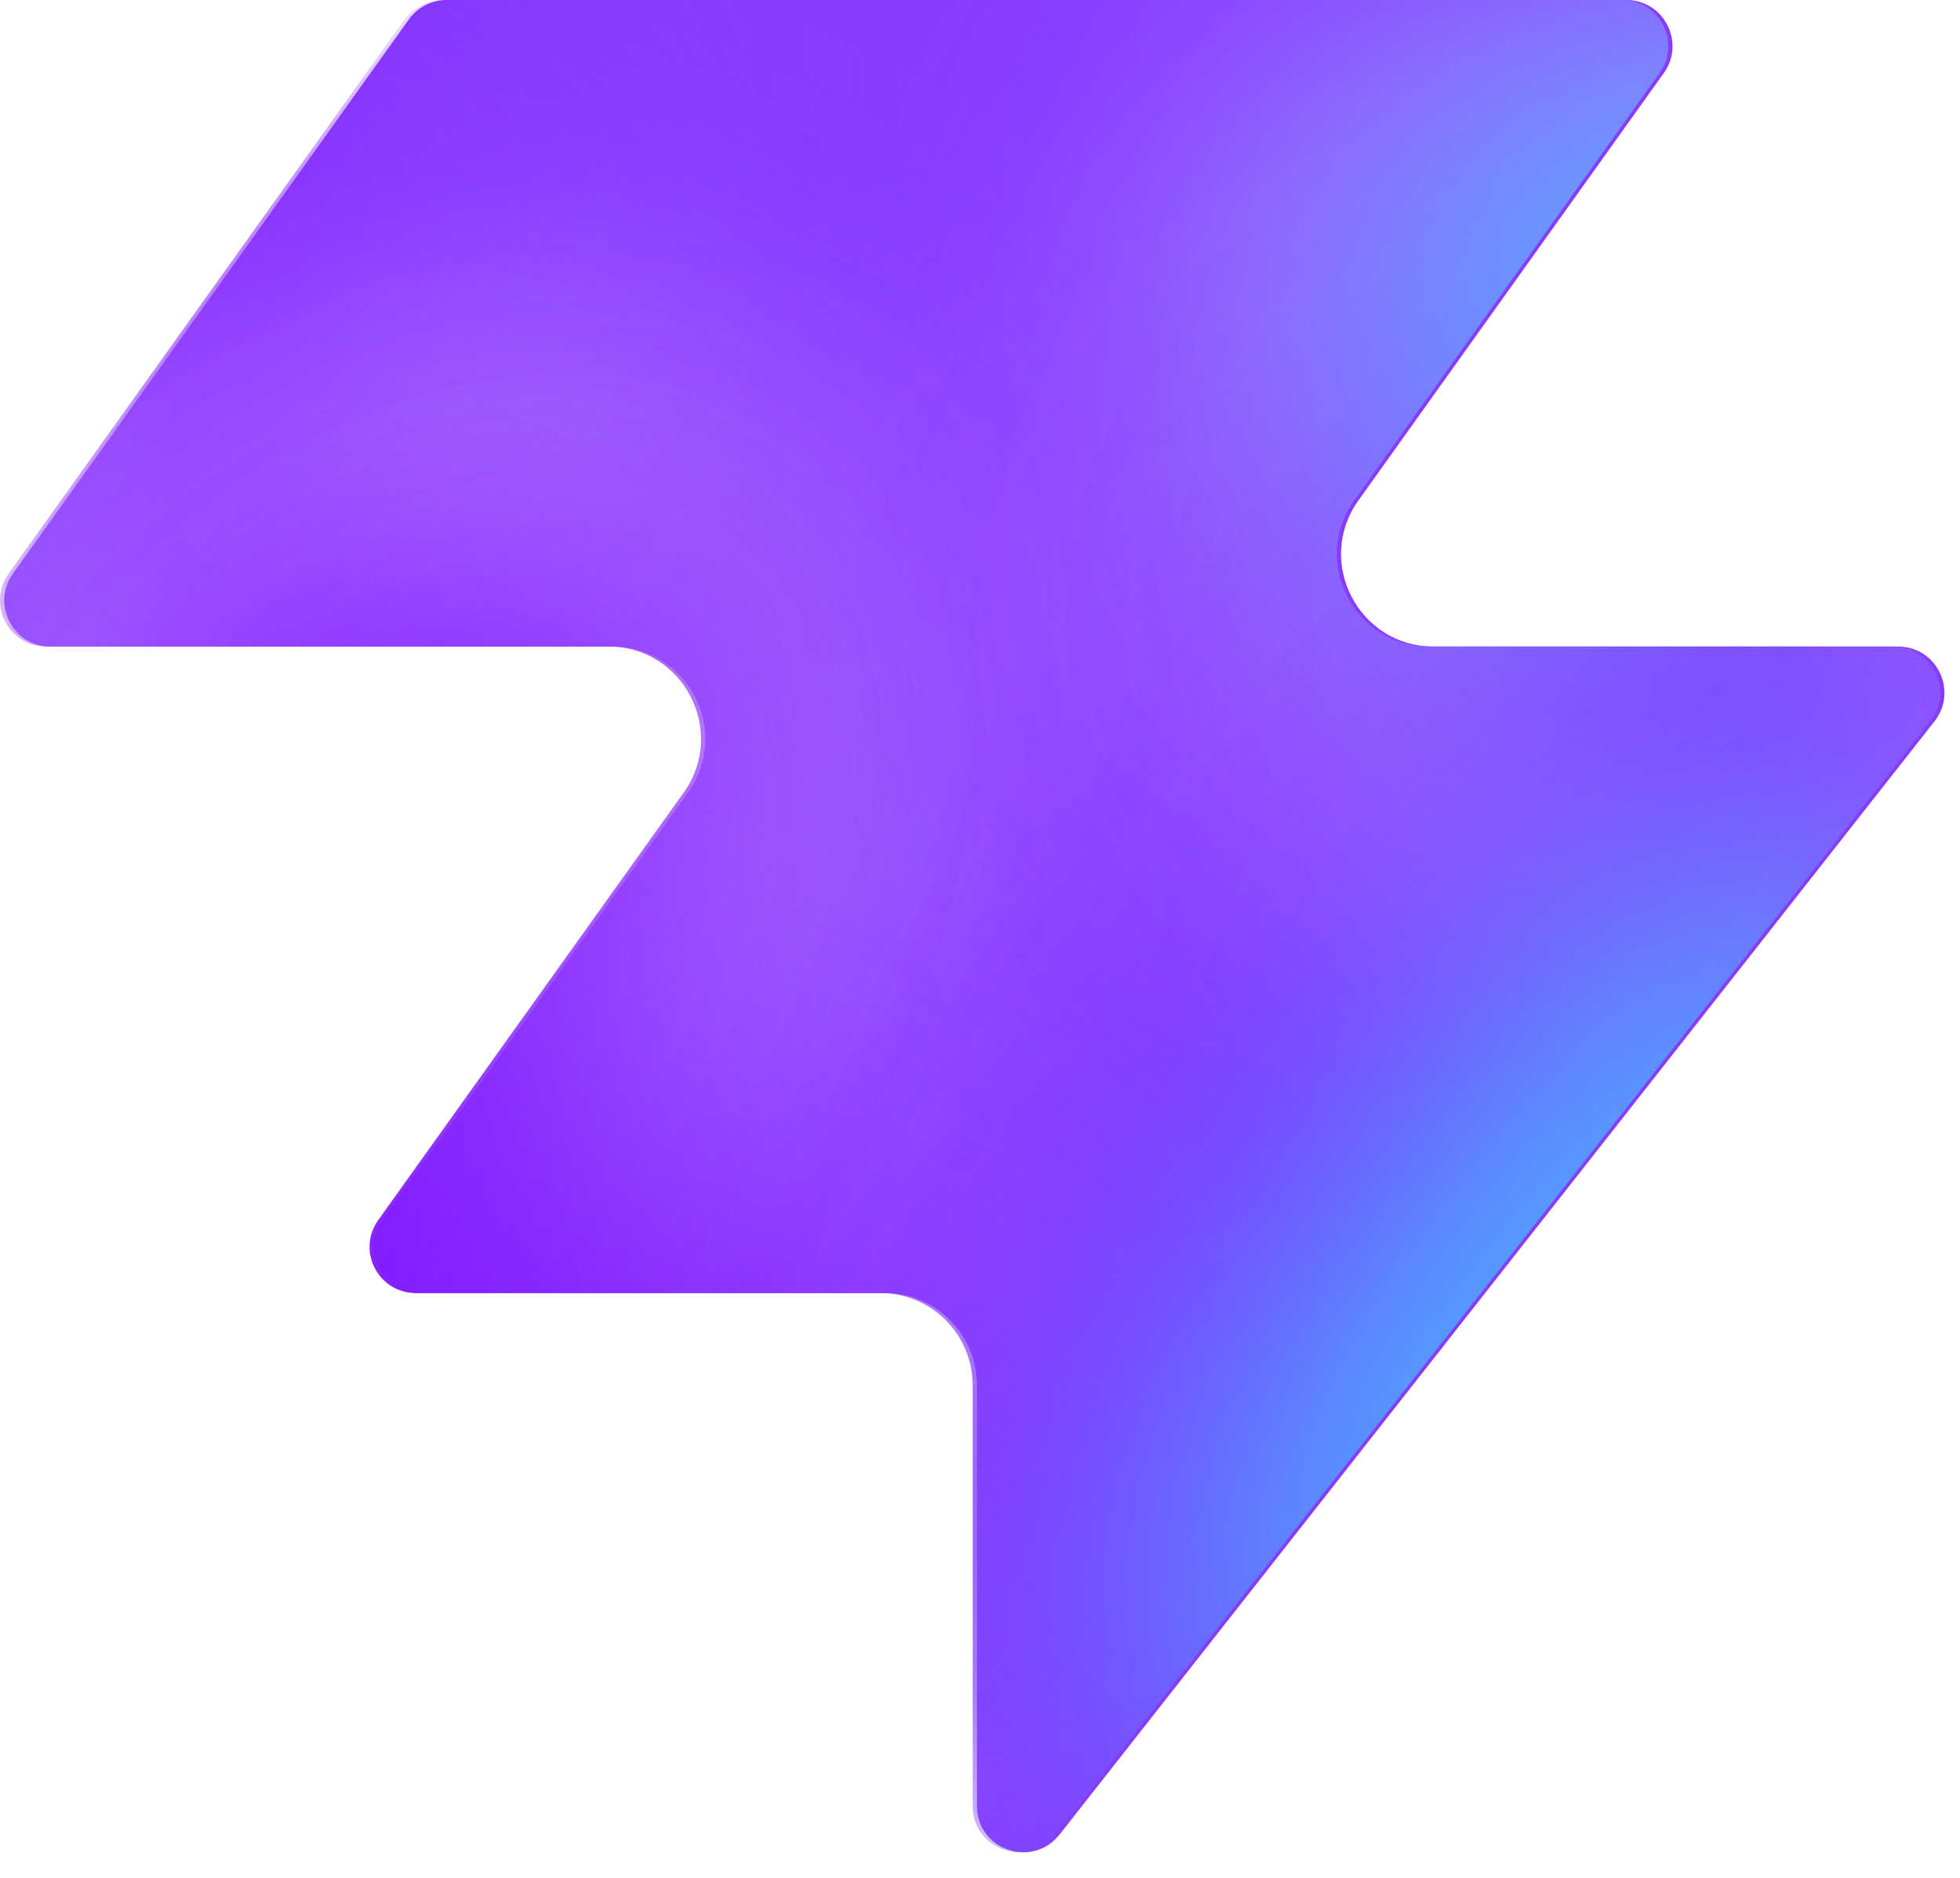
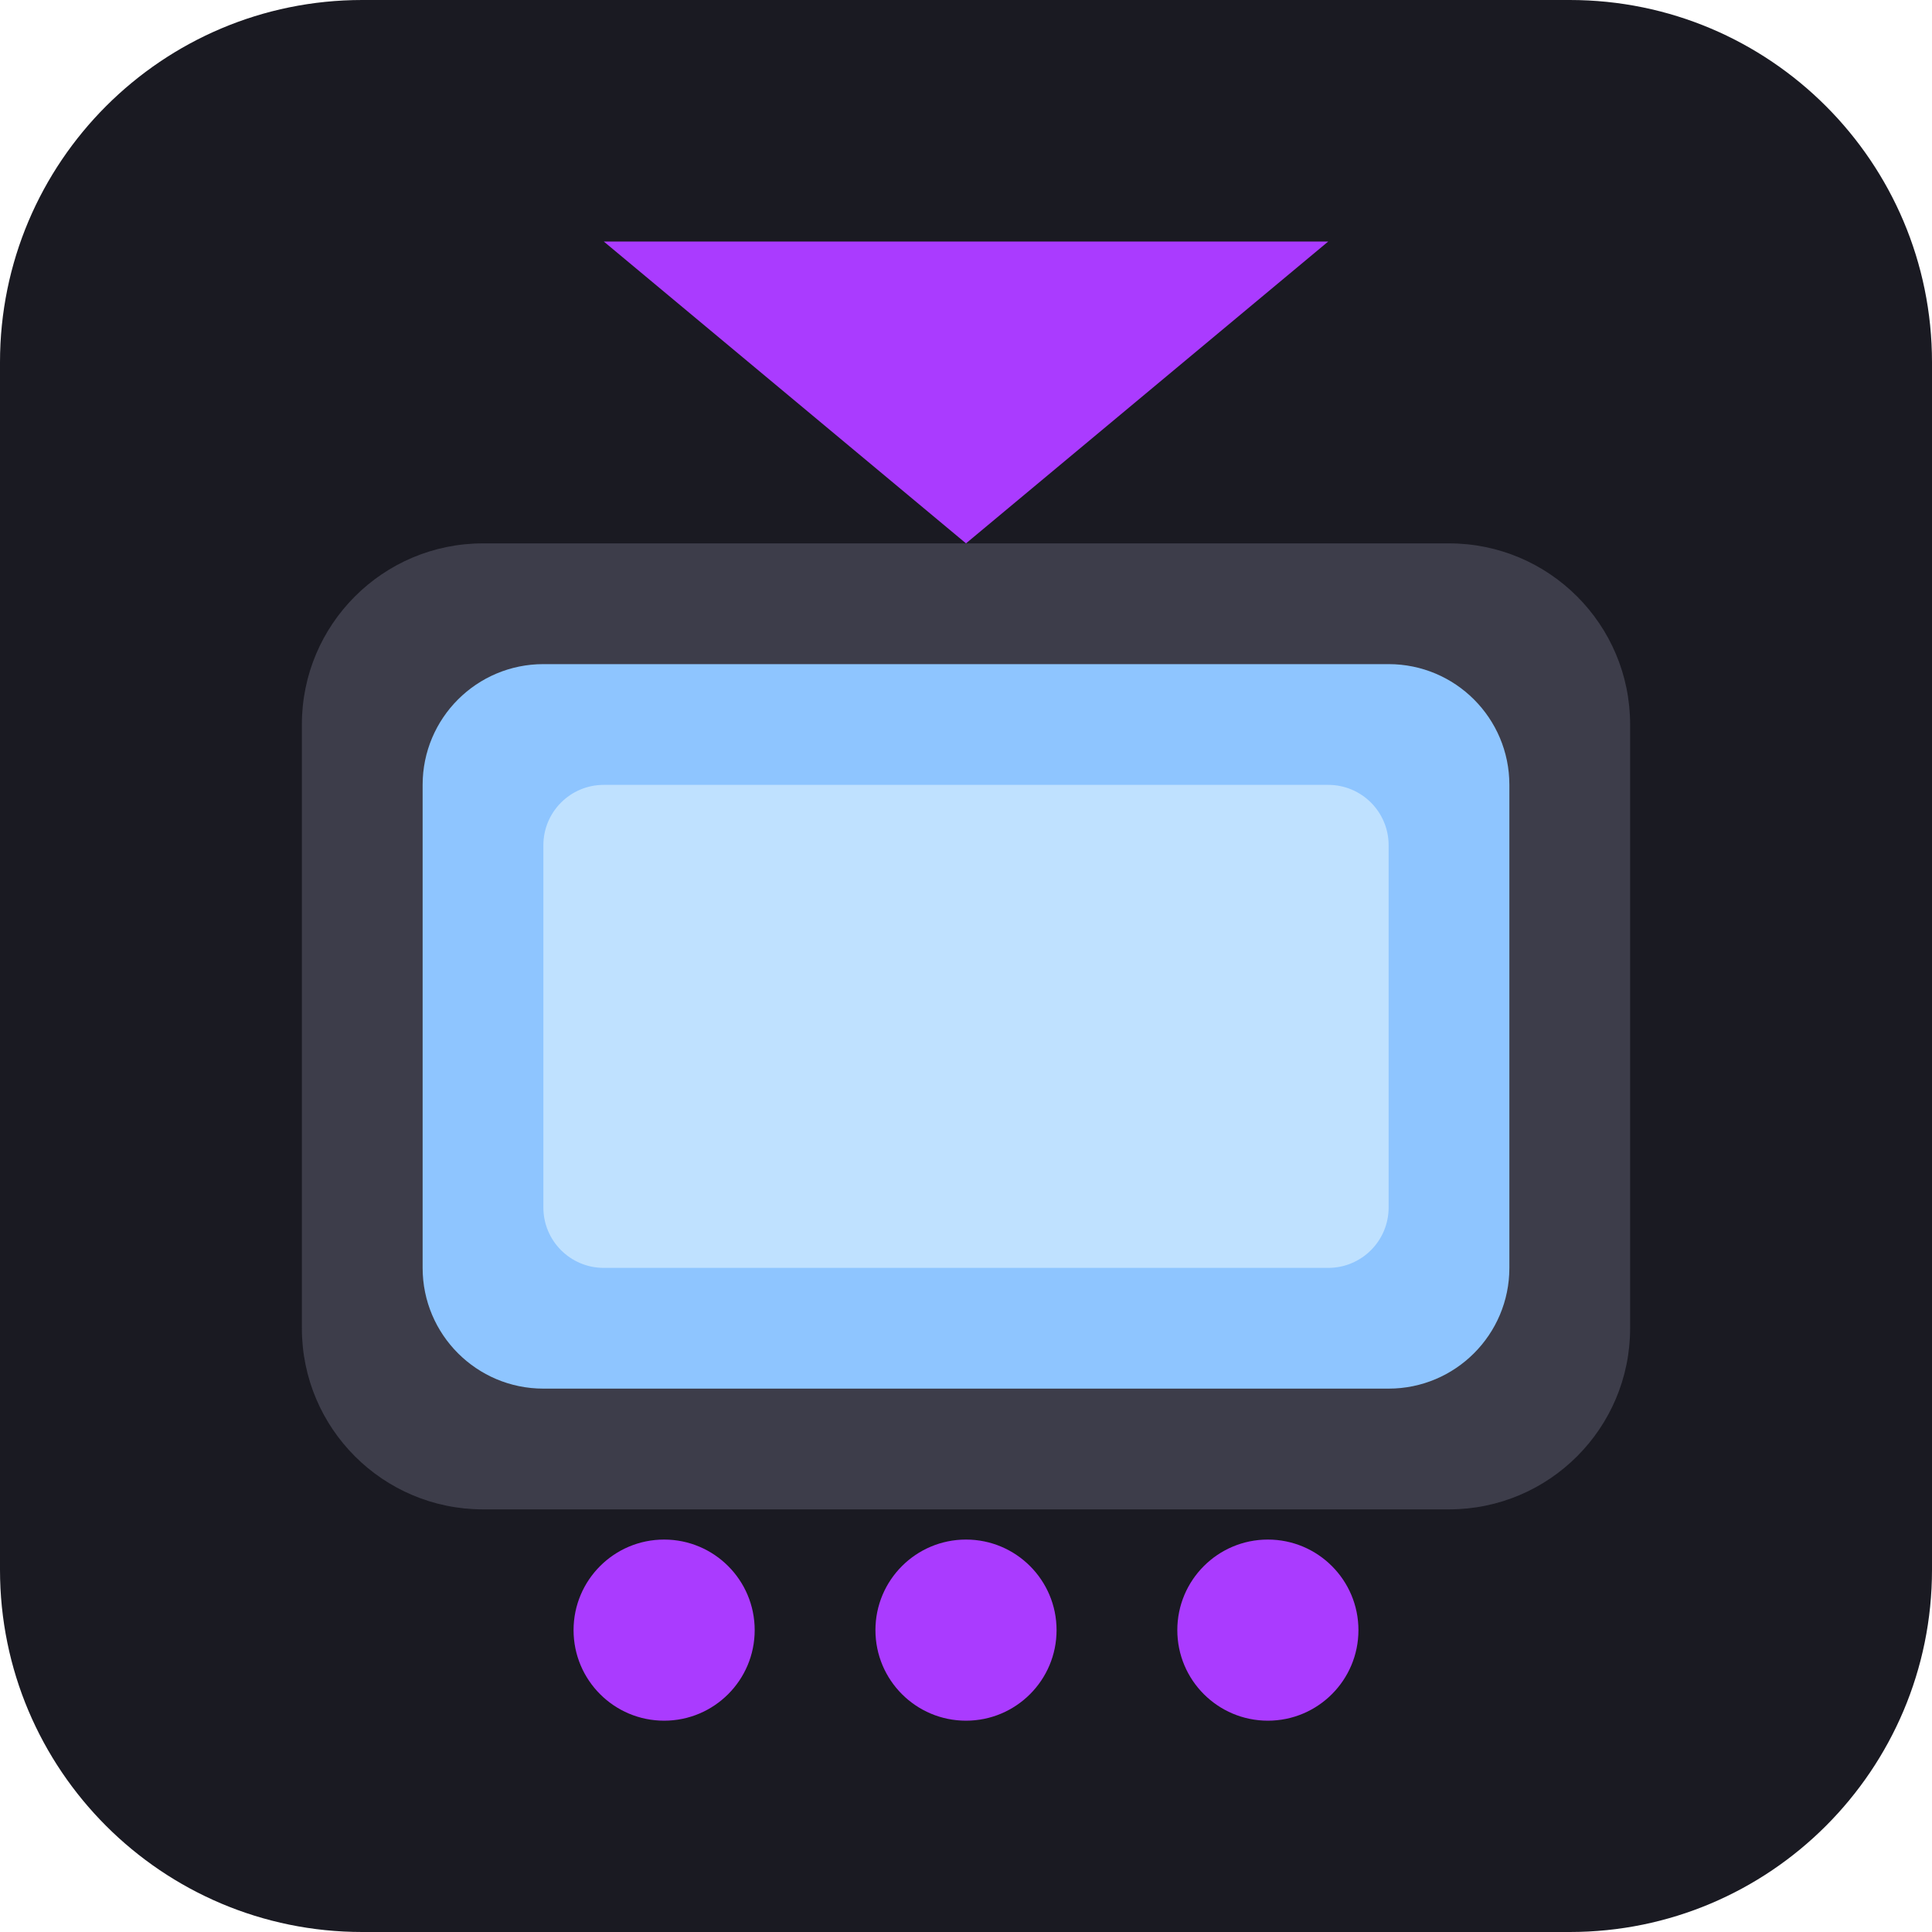
- <svg xmlns="http://www.w3.org/2000/svg" width="48" height="46" fill="none" viewBox="0 0 48 46">
-   <path fill="#863bff" d="M25.946 44.938c-.664.845-2.021.375-2.021-.698V33.937a2.26 2.26 0 0 0-2.262-2.262H10.287c-.92 0-1.456-1.04-.92-1.788l7.48-10.471c1.07-1.497 0-3.578-1.842-3.578H1.237c-.92 0-1.456-1.04-.92-1.788L10.013.474c.214-.297.556-.474.92-.474h28.894c.92 0 1.456 1.04.92 1.788l-7.48 10.471c-1.07 1.498 0 3.579 1.842 3.579h11.377c.943 0 1.473 1.088.89 1.83L25.947 44.94z" style="fill:#863bff;fill:color(display-p3 .525 .23 1);fill-opacity:1" />
-   <mask id="a" width="48" height="46" x="0" y="0" maskUnits="userSpaceOnUse" style="mask-type:alpha">
-     <path fill="#000" d="M25.842 44.938c-.664.844-2.021.375-2.021-.698V33.937a2.26 2.26 0 0 0-2.262-2.262H10.183c-.92 0-1.456-1.04-.92-1.788l7.48-10.471c1.07-1.498 0-3.579-1.842-3.579H1.133c-.92 0-1.456-1.04-.92-1.787L9.91.473c.214-.297.556-.474.92-.474h28.894c.92 0 1.456 1.04.92 1.788l-7.48 10.471c-1.07 1.498 0 3.578 1.842 3.578h11.377c.943 0 1.473 1.088.89 1.832L25.843 44.94z" style="fill:#000;fill-opacity:1" />
-   </mask>
-   <g mask="url(#a)">
-     <g filter="url(#b)">
-       <ellipse cx="5.508" cy="14.704" fill="#ede6ff" rx="5.508" ry="14.704" style="fill:#ede6ff;fill:color(display-p3 .927 .903 1);fill-opacity:1" transform="matrix(.00324 1 1 -.00324 -4.47 31.516)" />
-     </g>
-     <g filter="url(#c)">
-       <ellipse cx="10.399" cy="29.851" fill="#ede6ff" rx="10.399" ry="29.851" style="fill:#ede6ff;fill:color(display-p3 .927 .903 1);fill-opacity:1" transform="matrix(.00324 1 1 -.00324 -39.328 7.883)" />
-     </g>
-     <g filter="url(#d)">
-       <ellipse cx="5.508" cy="30.487" fill="#7e14ff" rx="5.508" ry="30.487" style="fill:#7e14ff;fill:color(display-p3 .492 .077 1);fill-opacity:1" transform="rotate(89.814 -25.913 -14.639)scale(1 -1)" />
-     </g>
-     <g filter="url(#e)">
-       <ellipse cx="5.508" cy="30.599" fill="#7e14ff" rx="5.508" ry="30.599" style="fill:#7e14ff;fill:color(display-p3 .492 .077 1);fill-opacity:1" transform="rotate(89.814 -32.644 -3.334)scale(1 -1)" />
-     </g>
-     <g filter="url(#f)">
-       <ellipse cx="5.508" cy="30.599" fill="#7e14ff" rx="5.508" ry="30.599" style="fill:#7e14ff;fill:color(display-p3 .492 .077 1);fill-opacity:1" transform="matrix(.00324 1 1 -.00324 -34.34 30.47)" />
-     </g>
-     <g filter="url(#g)">
-       <ellipse cx="14.072" cy="22.078" fill="#ede6ff" rx="14.072" ry="22.078" style="fill:#ede6ff;fill:color(display-p3 .927 .903 1);fill-opacity:1" transform="rotate(93.35 24.506 48.493)scale(-1 1)" />
-     </g>
-     <g filter="url(#h)">
-       <ellipse cx="3.47" cy="21.501" fill="#7e14ff" rx="3.47" ry="21.501" style="fill:#7e14ff;fill:color(display-p3 .492 .077 1);fill-opacity:1" transform="rotate(89.009 28.708 47.59)scale(-1 1)" />
-     </g>
-     <g filter="url(#i)">
-       <ellipse cx="3.47" cy="21.501" fill="#7e14ff" rx="3.47" ry="21.501" style="fill:#7e14ff;fill:color(display-p3 .492 .077 1);fill-opacity:1" transform="rotate(89.009 28.708 47.59)scale(-1 1)" />
-     </g>
-     <g filter="url(#j)">
-       <ellipse cx=".387" cy="8.972" fill="#7e14ff" rx="4.407" ry="29.108" style="fill:#7e14ff;fill:color(display-p3 .492 .077 1);fill-opacity:1" transform="rotate(39.51 .387 8.972)" />
-     </g>
-     <g filter="url(#k)">
-       <ellipse cx="47.523" cy="-6.092" fill="#7e14ff" rx="4.407" ry="29.108" style="fill:#7e14ff;fill:color(display-p3 .492 .077 1);fill-opacity:1" transform="rotate(37.892 47.523 -6.092)" />
-     </g>
-     <g filter="url(#l)">
-       <ellipse cx="41.412" cy="6.333" fill="#47bfff" rx="5.971" ry="9.665" style="fill:#47bfff;fill:color(display-p3 .28 .748 1);fill-opacity:1" transform="rotate(37.892 41.412 6.333)" />
-     </g>
-     <g filter="url(#m)">
-       <ellipse cx="-1.879" cy="38.332" fill="#7e14ff" rx="4.407" ry="29.108" style="fill:#7e14ff;fill:color(display-p3 .492 .077 1);fill-opacity:1" transform="rotate(37.892 -1.88 38.332)" />
-     </g>
-     <g filter="url(#n)">
-       <ellipse cx="-1.879" cy="38.332" fill="#7e14ff" rx="4.407" ry="29.108" style="fill:#7e14ff;fill:color(display-p3 .492 .077 1);fill-opacity:1" transform="rotate(37.892 -1.88 38.332)" />
-     </g>
-     <g filter="url(#o)">
-       <ellipse cx="35.651" cy="29.907" fill="#7e14ff" rx="4.407" ry="29.108" style="fill:#7e14ff;fill:color(display-p3 .492 .077 1);fill-opacity:1" transform="rotate(37.892 35.651 29.907)" />
-     </g>
-     <g filter="url(#p)">
-       <ellipse cx="38.418" cy="32.4" fill="#47bfff" rx="5.971" ry="15.297" style="fill:#47bfff;fill:color(display-p3 .28 .748 1);fill-opacity:1" transform="rotate(37.892 38.418 32.4)" />
-     </g>
-   </g>
-   <defs>
-     <filter id="b" width="60.045" height="41.654" x="-19.77" y="16.149" color-interpolation-filters="sRGB" filterUnits="userSpaceOnUse">
-       <feFlood flood-opacity="0" result="BackgroundImageFix" />
-       <feBlend in="SourceGraphic" in2="BackgroundImageFix" result="shape" />
-       <feGaussianBlur result="effect1_foregroundBlur_2002_17158" stdDeviation="7.659" />
-     </filter>
-     <filter id="c" width="90.34" height="51.437" x="-54.613" y="-7.533" color-interpolation-filters="sRGB" filterUnits="userSpaceOnUse">
-       <feFlood flood-opacity="0" result="BackgroundImageFix" />
-       <feBlend in="SourceGraphic" in2="BackgroundImageFix" result="shape" />
-       <feGaussianBlur result="effect1_foregroundBlur_2002_17158" stdDeviation="7.659" />
-     </filter>
-     <filter id="d" width="79.355" height="29.4" x="-49.64" y="2.03" color-interpolation-filters="sRGB" filterUnits="userSpaceOnUse">
-       <feFlood flood-opacity="0" result="BackgroundImageFix" />
-       <feBlend in="SourceGraphic" in2="BackgroundImageFix" result="shape" />
-       <feGaussianBlur result="effect1_foregroundBlur_2002_17158" stdDeviation="4.596" />
-     </filter>
-     <filter id="e" width="79.579" height="29.4" x="-45.045" y="20.029" color-interpolation-filters="sRGB" filterUnits="userSpaceOnUse">
-       <feFlood flood-opacity="0" result="BackgroundImageFix" />
-       <feBlend in="SourceGraphic" in2="BackgroundImageFix" result="shape" />
-       <feGaussianBlur result="effect1_foregroundBlur_2002_17158" stdDeviation="4.596" />
-     </filter>
-     <filter id="f" width="79.579" height="29.4" x="-43.513" y="21.178" color-interpolation-filters="sRGB" filterUnits="userSpaceOnUse">
-       <feFlood flood-opacity="0" result="BackgroundImageFix" />
-       <feBlend in="SourceGraphic" in2="BackgroundImageFix" result="shape" />
-       <feGaussianBlur result="effect1_foregroundBlur_2002_17158" stdDeviation="4.596" />
-     </filter>
-     <filter id="g" width="74.749" height="58.852" x="15.756" y="-17.901" color-interpolation-filters="sRGB" filterUnits="userSpaceOnUse">
-       <feFlood flood-opacity="0" result="BackgroundImageFix" />
-       <feBlend in="SourceGraphic" in2="BackgroundImageFix" result="shape" />
-       <feGaussianBlur result="effect1_foregroundBlur_2002_17158" stdDeviation="7.659" />
-     </filter>
-     <filter id="h" width="61.377" height="25.362" x="23.548" y="2.284" color-interpolation-filters="sRGB" filterUnits="userSpaceOnUse">
-       <feFlood flood-opacity="0" result="BackgroundImageFix" />
-       <feBlend in="SourceGraphic" in2="BackgroundImageFix" result="shape" />
-       <feGaussianBlur result="effect1_foregroundBlur_2002_17158" stdDeviation="4.596" />
-     </filter>
-     <filter id="i" width="61.377" height="25.362" x="23.548" y="2.284" color-interpolation-filters="sRGB" filterUnits="userSpaceOnUse">
-       <feFlood flood-opacity="0" result="BackgroundImageFix" />
-       <feBlend in="SourceGraphic" in2="BackgroundImageFix" result="shape" />
-       <feGaussianBlur result="effect1_foregroundBlur_2002_17158" stdDeviation="4.596" />
-     </filter>
-     <filter id="j" width="56.045" height="63.649" x="-27.636" y="-22.853" color-interpolation-filters="sRGB" filterUnits="userSpaceOnUse">
-       <feFlood flood-opacity="0" result="BackgroundImageFix" />
-       <feBlend in="SourceGraphic" in2="BackgroundImageFix" result="shape" />
-       <feGaussianBlur result="effect1_foregroundBlur_2002_17158" stdDeviation="4.596" />
-     </filter>
-     <filter id="k" width="54.814" height="64.646" x="20.116" y="-38.415" color-interpolation-filters="sRGB" filterUnits="userSpaceOnUse">
-       <feFlood flood-opacity="0" result="BackgroundImageFix" />
-       <feBlend in="SourceGraphic" in2="BackgroundImageFix" result="shape" />
-       <feGaussianBlur result="effect1_foregroundBlur_2002_17158" stdDeviation="4.596" />
-     </filter>
-     <filter id="l" width="33.541" height="35.313" x="24.641" y="-11.323" color-interpolation-filters="sRGB" filterUnits="userSpaceOnUse">
-       <feFlood flood-opacity="0" result="BackgroundImageFix" />
-       <feBlend in="SourceGraphic" in2="BackgroundImageFix" result="shape" />
-       <feGaussianBlur result="effect1_foregroundBlur_2002_17158" stdDeviation="4.596" />
-     </filter>
-     <filter id="m" width="54.814" height="64.646" x="-29.286" y="6.009" color-interpolation-filters="sRGB" filterUnits="userSpaceOnUse">
-       <feFlood flood-opacity="0" result="BackgroundImageFix" />
-       <feBlend in="SourceGraphic" in2="BackgroundImageFix" result="shape" />
-       <feGaussianBlur result="effect1_foregroundBlur_2002_17158" stdDeviation="4.596" />
-     </filter>
-     <filter id="n" width="54.814" height="64.646" x="-29.286" y="6.009" color-interpolation-filters="sRGB" filterUnits="userSpaceOnUse">
-       <feFlood flood-opacity="0" result="BackgroundImageFix" />
-       <feBlend in="SourceGraphic" in2="BackgroundImageFix" result="shape" />
-       <feGaussianBlur result="effect1_foregroundBlur_2002_17158" stdDeviation="4.596" />
-     </filter>
-     <filter id="o" width="54.814" height="64.646" x="8.244" y="-2.416" color-interpolation-filters="sRGB" filterUnits="userSpaceOnUse">
-       <feFlood flood-opacity="0" result="BackgroundImageFix" />
-       <feBlend in="SourceGraphic" in2="BackgroundImageFix" result="shape" />
-       <feGaussianBlur result="effect1_foregroundBlur_2002_17158" stdDeviation="4.596" />
-     </filter>
-     <filter id="p" width="39.409" height="43.623" x="18.713" y="10.588" color-interpolation-filters="sRGB" filterUnits="userSpaceOnUse">
-       <feFlood flood-opacity="0" result="BackgroundImageFix" />
-       <feBlend in="SourceGraphic" in2="BackgroundImageFix" result="shape" />
-       <feGaussianBlur result="effect1_foregroundBlur_2002_17158" stdDeviation="4.596" />
-     </filter>
-   </defs>
+ <svg xmlns="http://www.w3.org/2000/svg" viewBox="0 0 32 32" role="img" aria-label="TV">
+   <rect width="32" height="32" rx="6" fill="#1a1a22" />
+   <path fill="#aa3bff" d="M10 4 16 9l6-5" />
+   <rect x="5" y="9" width="22" height="16" rx="3" fill="#3d3d4a" />
+   <rect x="7" y="11" width="18" height="12" rx="2" fill="#8ec5ff" />
+   <rect x="9" y="13" width="14" height="8" rx="1" fill="#c8e6ff" opacity="0.85" />
+   <circle cx="11" cy="27" r="1.5" fill="#aa3bff" />
+   <circle cx="16" cy="27" r="1.5" fill="#aa3bff" />
+   <circle cx="21" cy="27" r="1.5" fill="#aa3bff" />
</svg>
